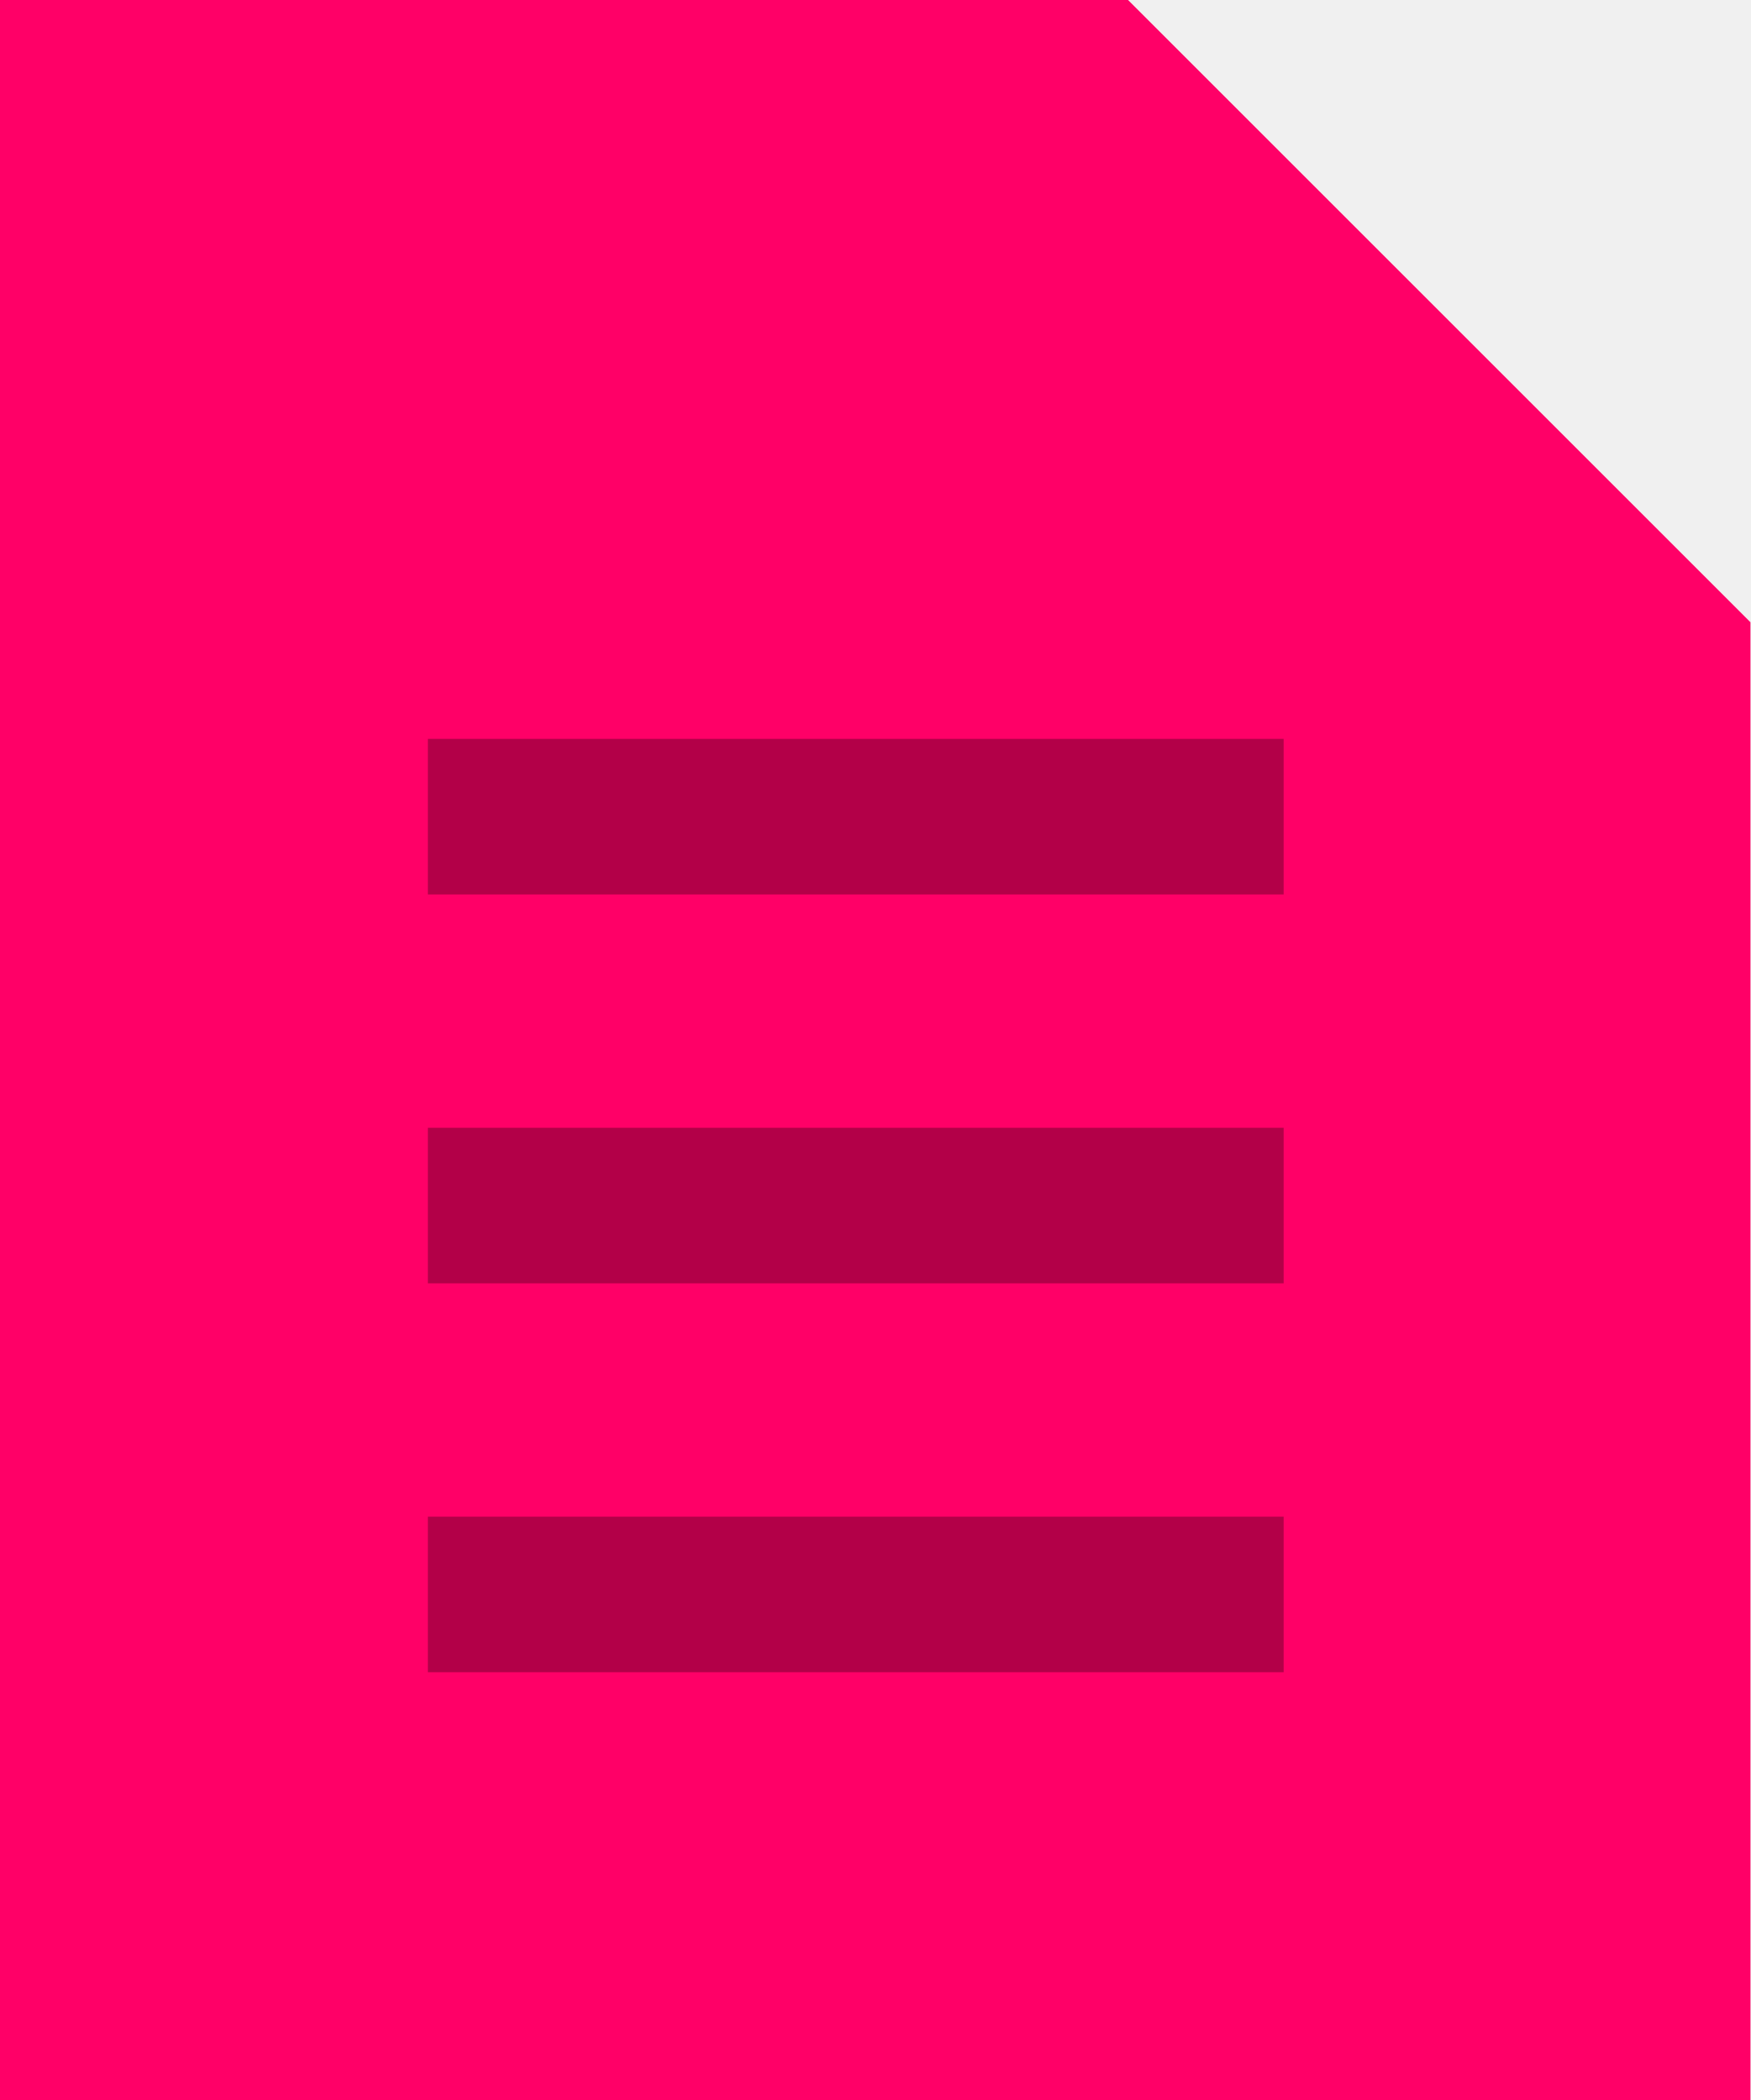
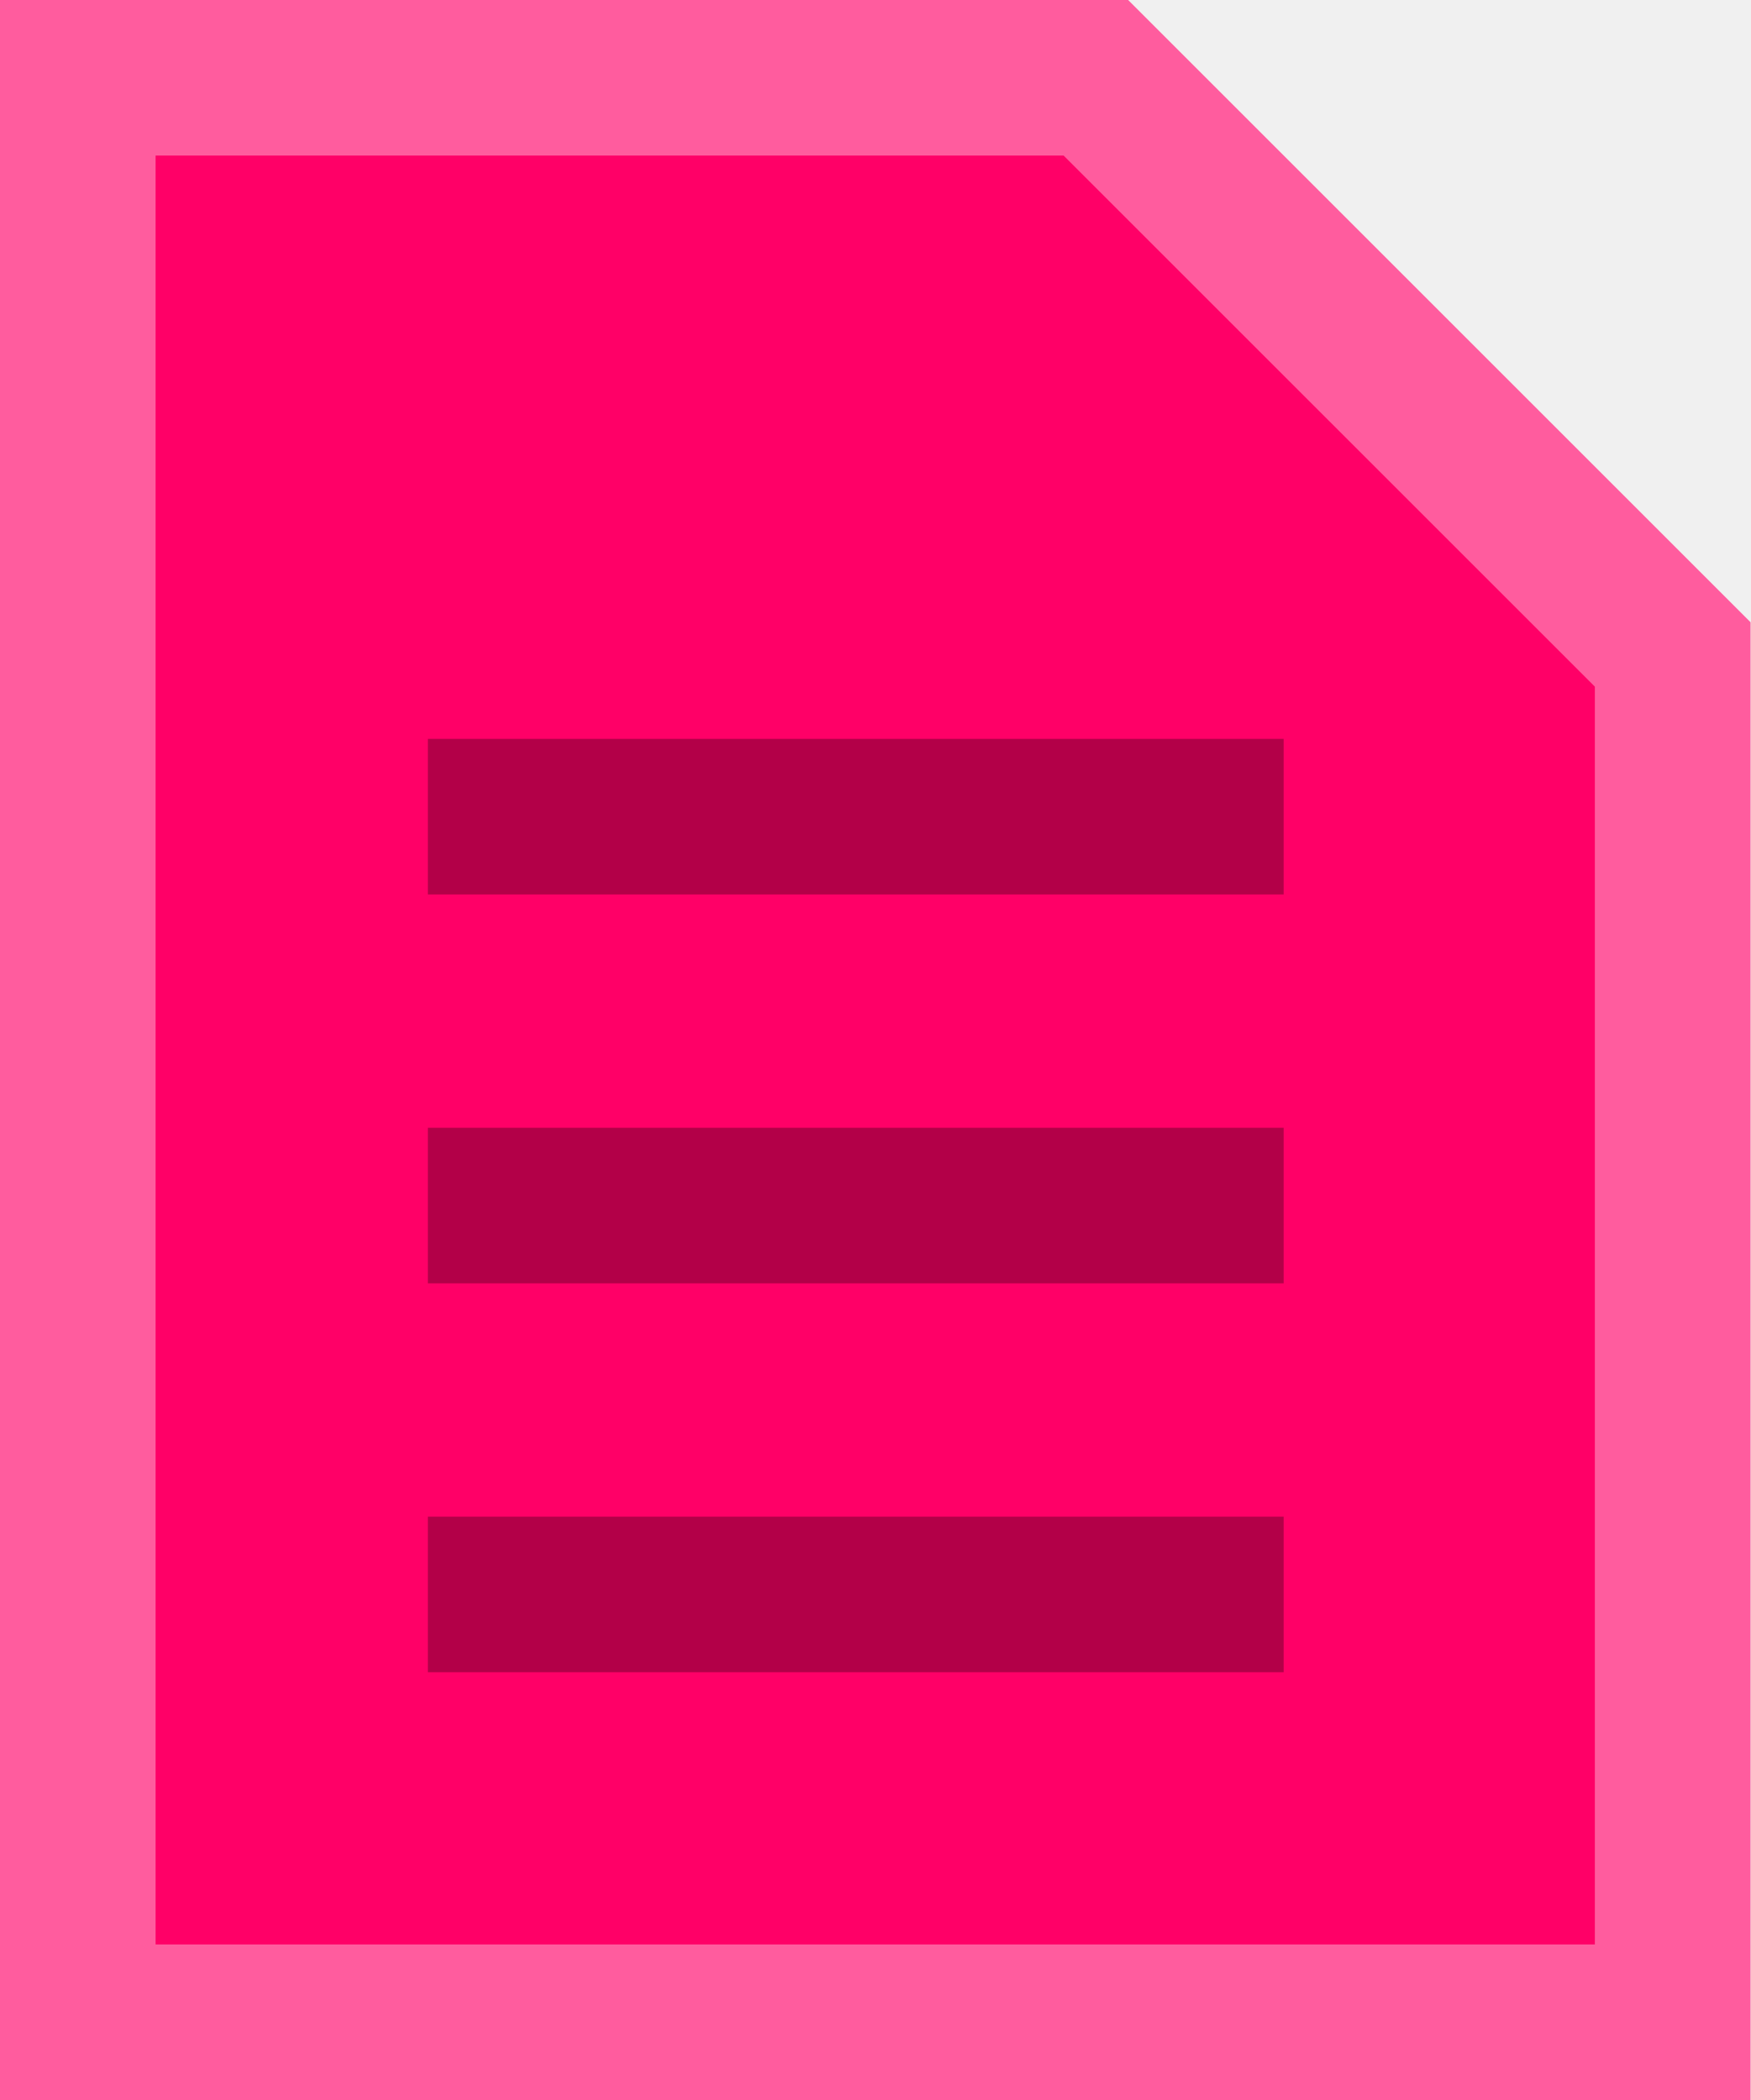
- <svg xmlns="http://www.w3.org/2000/svg" width="45px" height="54px" viewBox="0 0 45 54" cl-svg="1533131663803">
-   <defs />
+ <svg xmlns="http://www.w3.org/2000/svg" width="45px" height="54px" viewBox="0 0 45 54" cl-svg="1533181842005">
+   <defs>
+     <polygon id="icon-scss-path-1" points="0 3.55271368e-15 0 54 45 54 45 16 29 0" />
+   </defs>
  <g stroke="none" stroke-width="1" fill="none" fill-rule="evenodd">
    <g>
-       <polygon fill="#FF0067" points="0 3.55271368e-15 0 54 45 54 45 16 29 0" />
+       <g>
+         <use fill="#FF0067" fill-rule="evenodd" href="#icon-scss-path-1" />
+         <path stroke-opacity="0.36" stroke="#FFFFFF" stroke-width="4" d="M2,2 L28.172,2 L43,16.828 L43,52 L2,52 L2,2 Z" />
+       </g>
      <path d="M11,19 L33,19 L33,23 L11,23 L11,19 Z M11,29 L33,29 L33,33 L11,33 L11,29 Z M11,39 L33,39 L33,43 L11,43 L11,39 Z" fill-opacity="0.3" fill="#000000" />
    </g>
  </g>
</svg>
